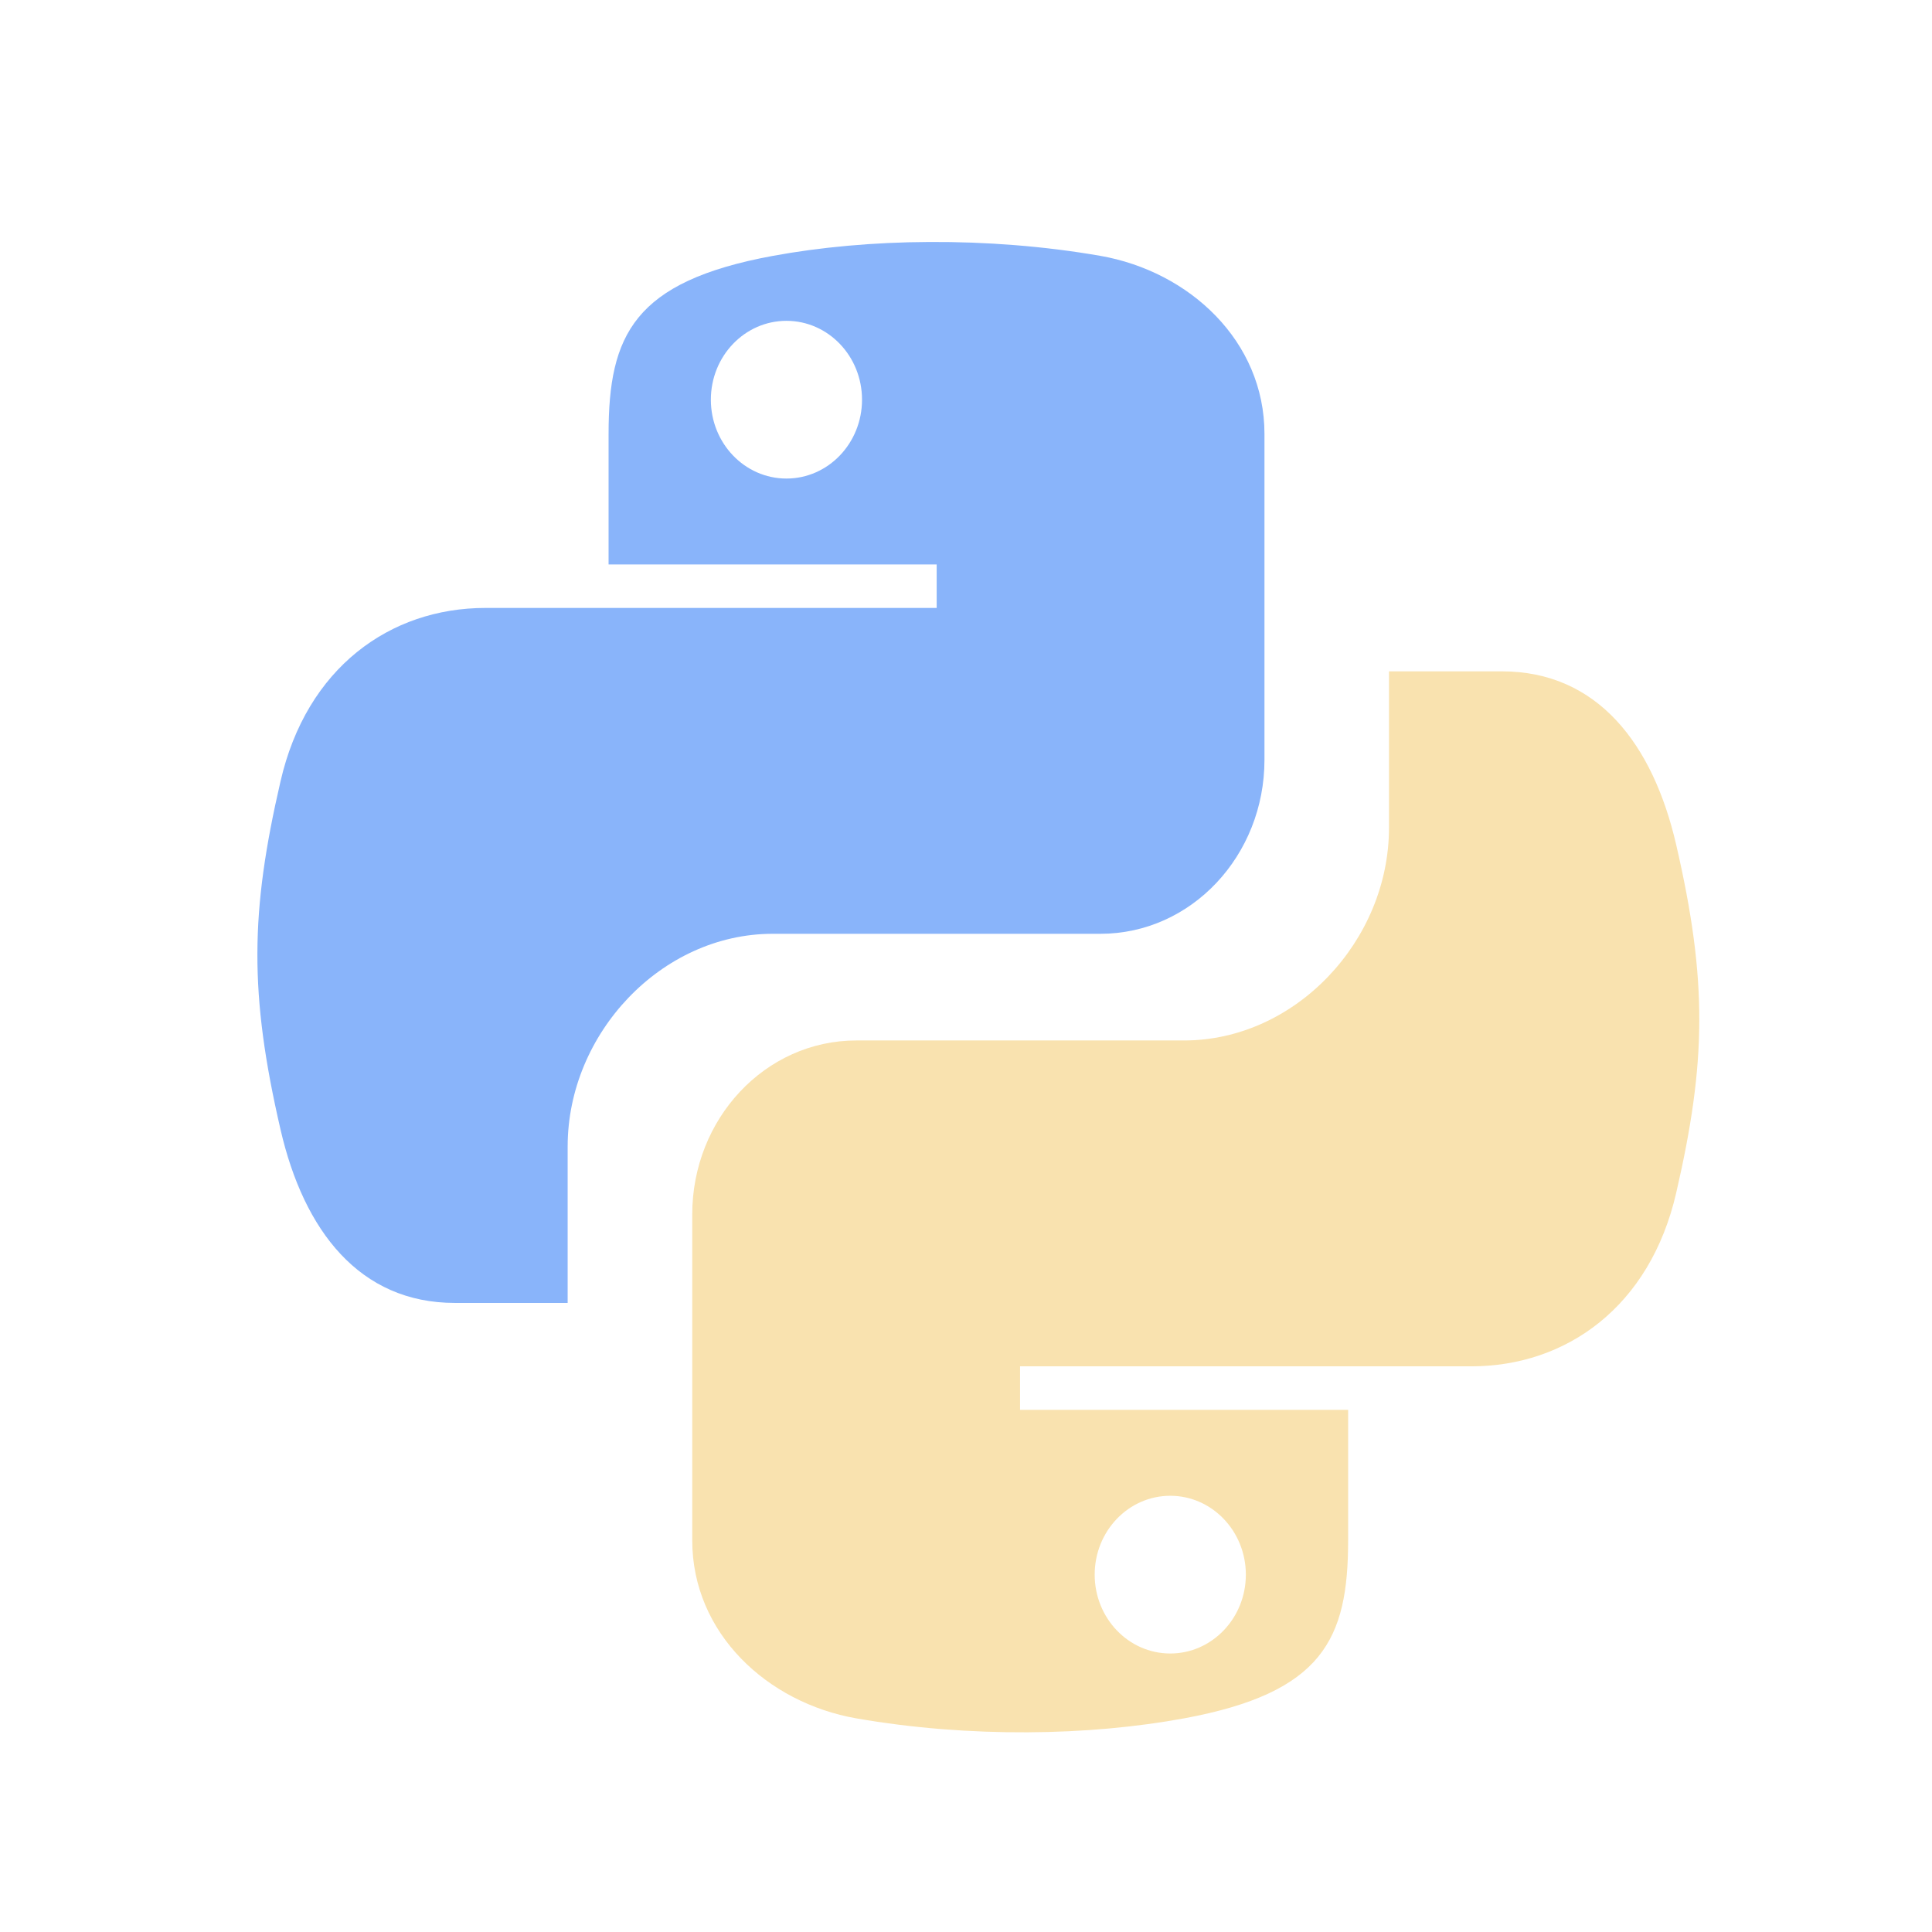
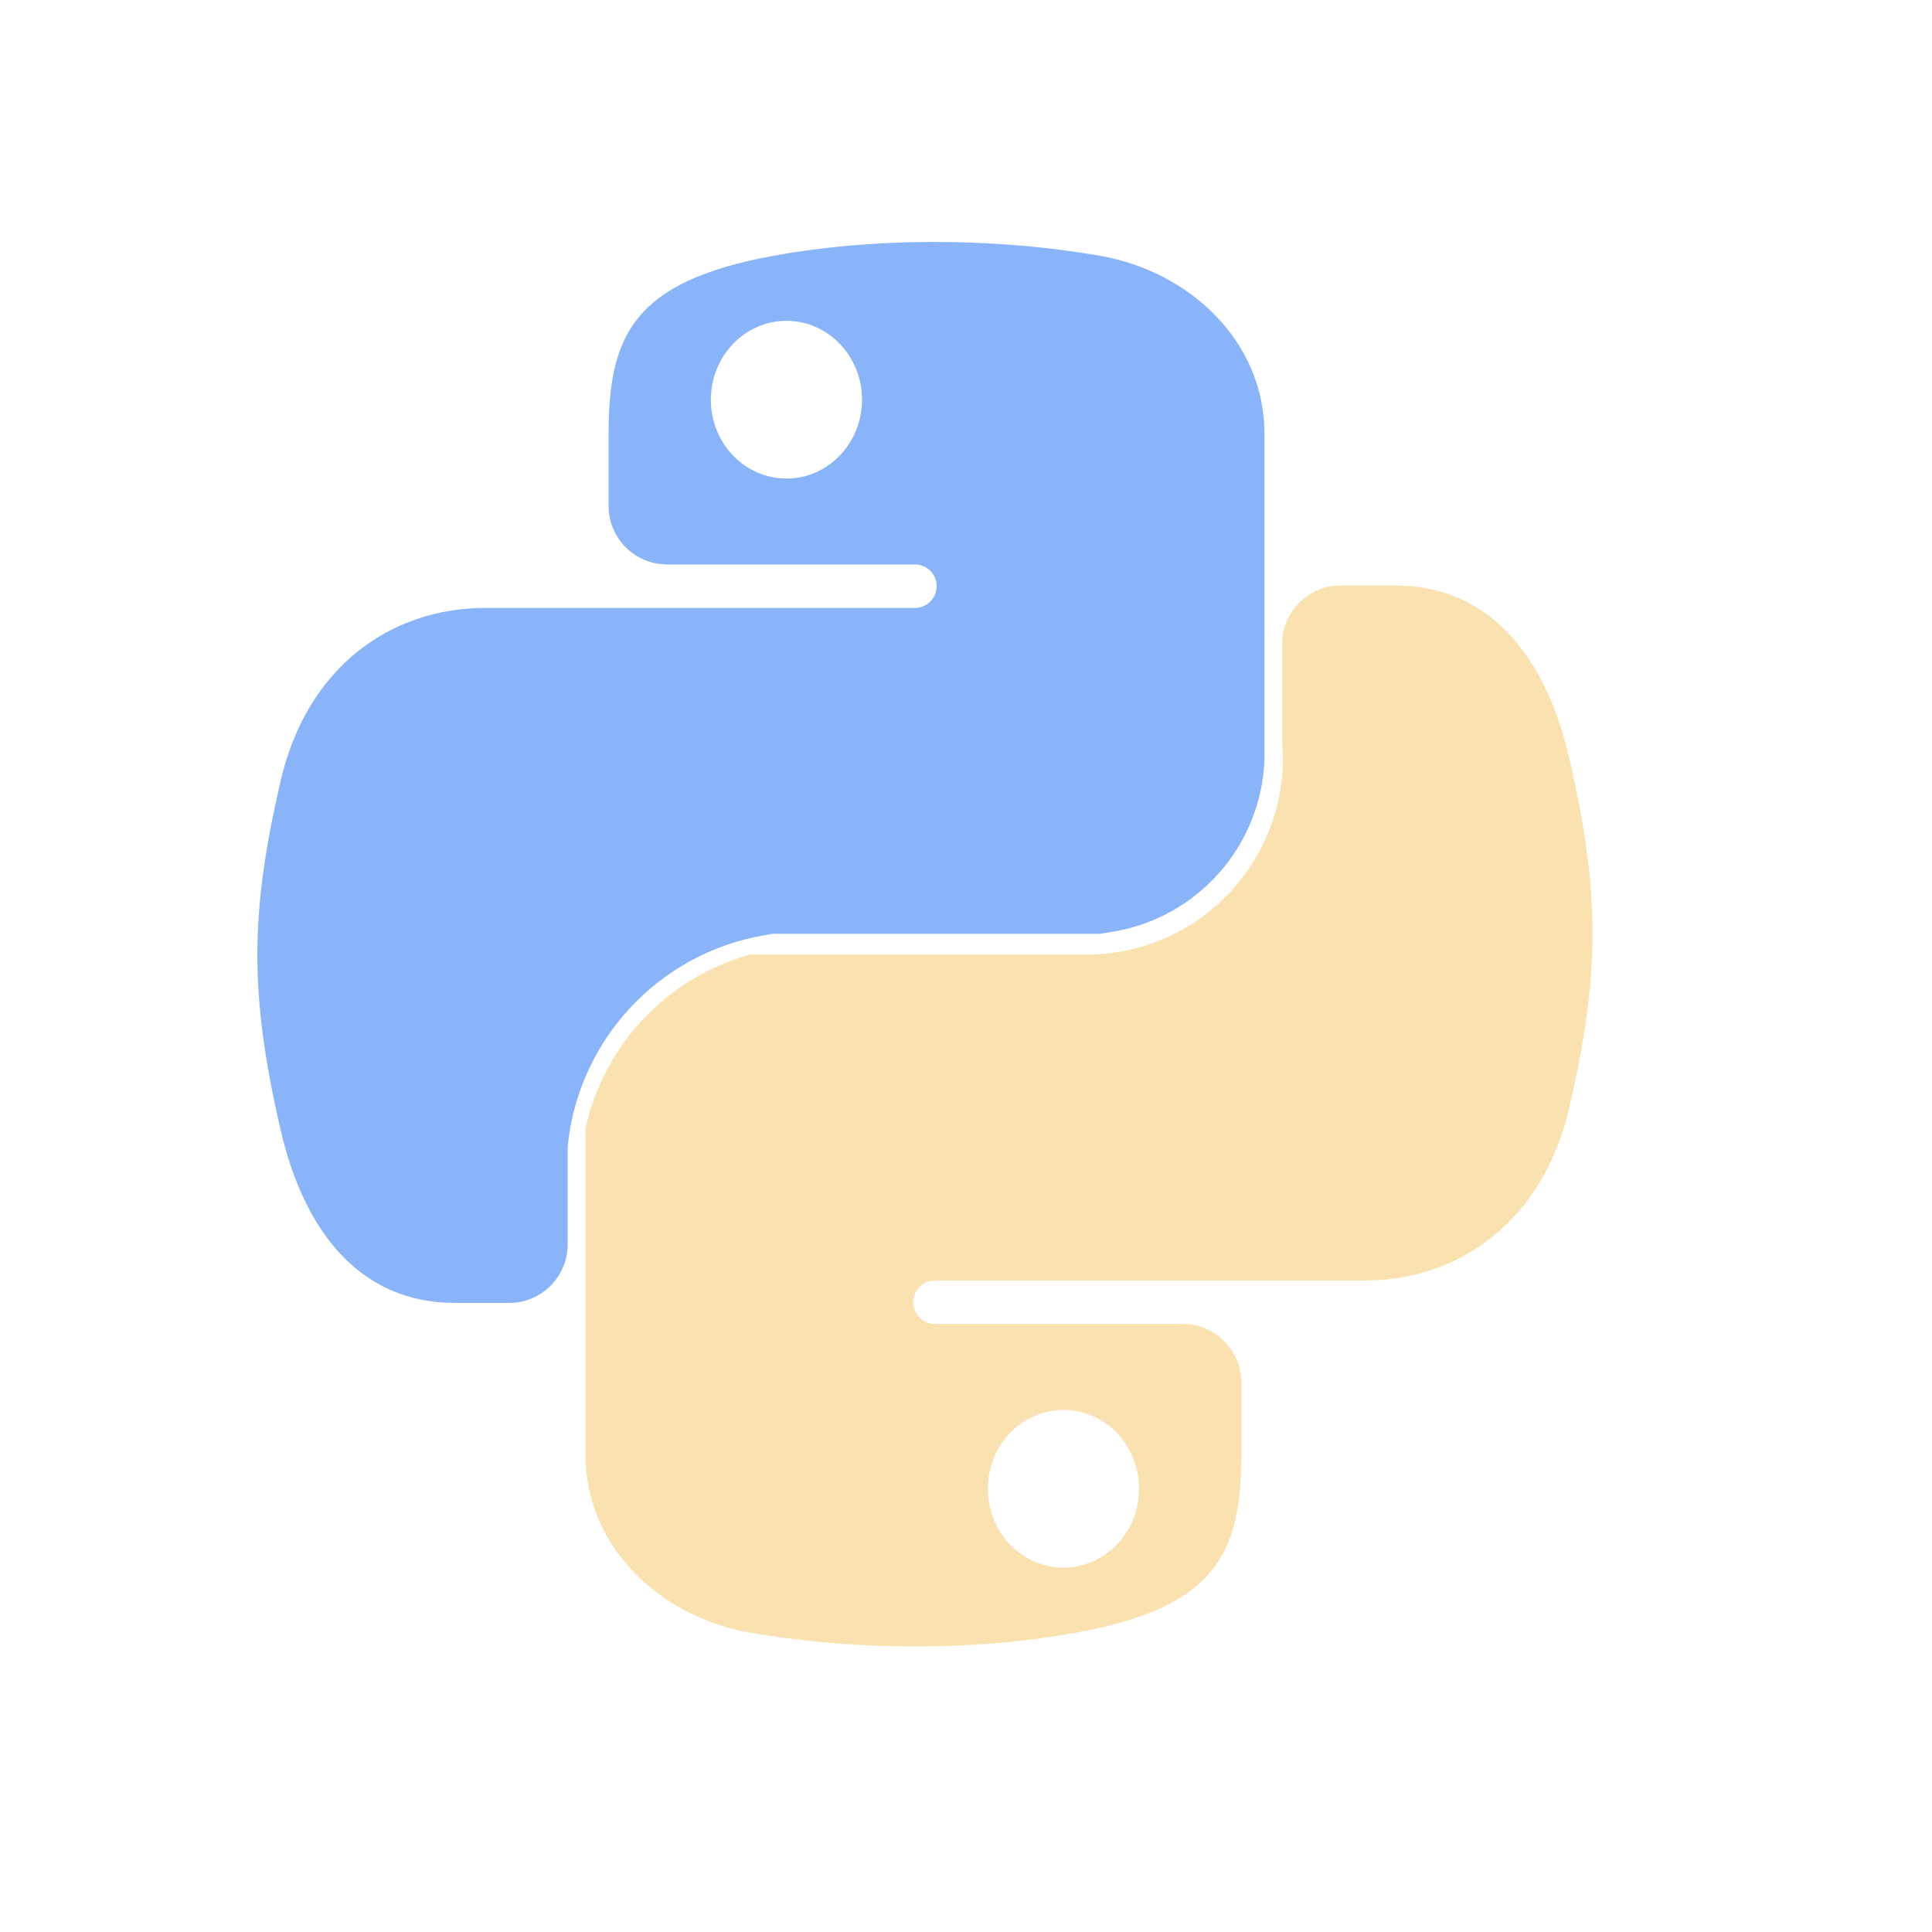
<svg xmlns="http://www.w3.org/2000/svg" width="33" height="33" viewBox="0 0 33 33" fill="none">
-   <path fill-rule="evenodd" clip-rule="evenodd" d="M20.224 29.351C19.419 29.499 18.505 29.585 17.546 29.589C16.588 29.594 15.589 29.519 14.627 29.351C13.105 29.085 11.824 27.896 11.824 26.311V20.743C11.824 19.111 13.068 17.772 14.627 17.772H20.224C22.125 17.772 23.725 16.069 23.725 14.139V11.467H25.652C27.281 11.467 28.232 12.7 28.631 14.431C29.168 16.756 29.145 18.147 28.631 20.374C28.185 22.317 26.758 23.338 25.13 23.338H23.027H17.423V24.081H23.027V26.31C23.027 27.998 22.596 28.913 20.224 29.351ZM19.989 25.549C19.276 25.549 18.698 26.152 18.698 26.896C18.698 27.64 19.276 28.243 19.989 28.243C20.701 28.243 21.28 27.64 21.28 26.896C21.28 26.152 20.701 25.549 19.989 25.549Z" fill="#F9E2AF" />
-   <path fill-rule="evenodd" clip-rule="evenodd" d="M13.198 4.371C14.002 4.223 14.917 4.137 15.875 4.133C16.834 4.128 17.832 4.203 18.795 4.37C20.317 4.637 21.598 5.826 21.598 7.411V12.979C21.598 14.611 20.353 15.95 18.795 15.95H13.197C11.297 15.95 9.696 17.653 9.696 19.583V22.255H7.77C6.141 22.255 5.189 21.022 4.791 19.291C4.254 16.966 4.276 15.575 4.791 13.348C5.236 11.405 6.663 10.384 8.292 10.384H10.395H15.999V9.641H10.395V7.412C10.395 5.724 10.825 4.809 13.198 4.371ZM13.433 8.174C14.146 8.174 14.724 7.571 14.724 6.827C14.724 6.083 14.146 5.48 13.433 5.48C12.72 5.48 12.142 6.083 12.142 6.827C12.142 7.571 12.72 8.174 13.433 8.174Z" fill="#89B4FA" />
+   <path fill-rule="evenodd" clip-rule="evenodd" d="M18.4 27.884C17.596 28.033 16.681 28.118 15.723 28.122C14.764 28.127 13.766 28.052 12.803 27.885C11.281 27.619 10 26.429 10 24.844V19.276C10 19.276 10 19.276 10 19.276V19.276C10.309 17.871 11.353 16.743 12.731 16.327L12.802 16.306C12.803 16.305 12.803 16.305 12.803 16.305H18.4H18.556C20.519 16.305 22.063 14.628 21.901 12.672V12.672V11C21.901 10.448 22.349 10 22.901 10H23.828C25.457 10 26.409 11.233 26.807 12.964C27.344 15.289 27.322 16.681 26.807 18.907C26.362 20.85 24.934 21.872 23.306 21.872H21.203H15.971C15.766 21.872 15.599 22.038 15.599 22.243V22.243C15.599 22.448 15.766 22.614 15.971 22.614H20.203C20.755 22.614 21.203 23.062 21.203 23.614V24.843C21.203 26.532 20.773 27.447 18.4 27.884ZM18.165 24.082C17.452 24.082 16.874 24.685 16.874 25.429C16.874 26.173 17.452 26.776 18.165 26.776C18.878 26.776 19.456 26.173 19.456 25.429C19.456 24.685 18.878 24.082 18.165 24.082Z" fill="#F9E2AF" />
+   <path fill-rule="evenodd" clip-rule="evenodd" d="M13.198 4.371C14.002 4.223 14.917 4.137 15.875 4.133C16.834 4.128 17.832 4.203 18.795 4.37C20.317 4.637 21.598 5.826 21.598 7.411V12.979V12.979C21.541 14.447 20.46 15.673 19.011 15.914L18.795 15.95C18.795 15.95 18.795 15.95 18.795 15.95H13.201C13.199 15.95 13.196 15.95 13.194 15.95L13.053 15.975C11.25 16.285 9.876 17.762 9.696 19.583V19.583V21.255C9.696 21.807 9.249 22.255 8.696 22.255H7.77C6.141 22.255 5.189 21.022 4.791 19.291C4.254 16.966 4.276 15.575 4.791 13.348C5.236 11.405 6.663 10.384 8.292 10.384H10.395H15.627C15.832 10.384 15.999 10.217 15.999 10.012V10.012C15.999 9.807 15.832 9.641 15.627 9.641H11.395C10.842 9.641 10.395 9.193 10.395 8.641V7.412C10.395 5.724 10.825 4.809 13.198 4.371ZM13.433 8.174C14.146 8.174 14.724 7.571 14.724 6.827C14.724 6.083 14.146 5.48 13.433 5.48C12.72 5.48 12.142 6.083 12.142 6.827C12.142 7.571 12.72 8.174 13.433 8.174Z" fill="#89B4FA" />
</svg>
